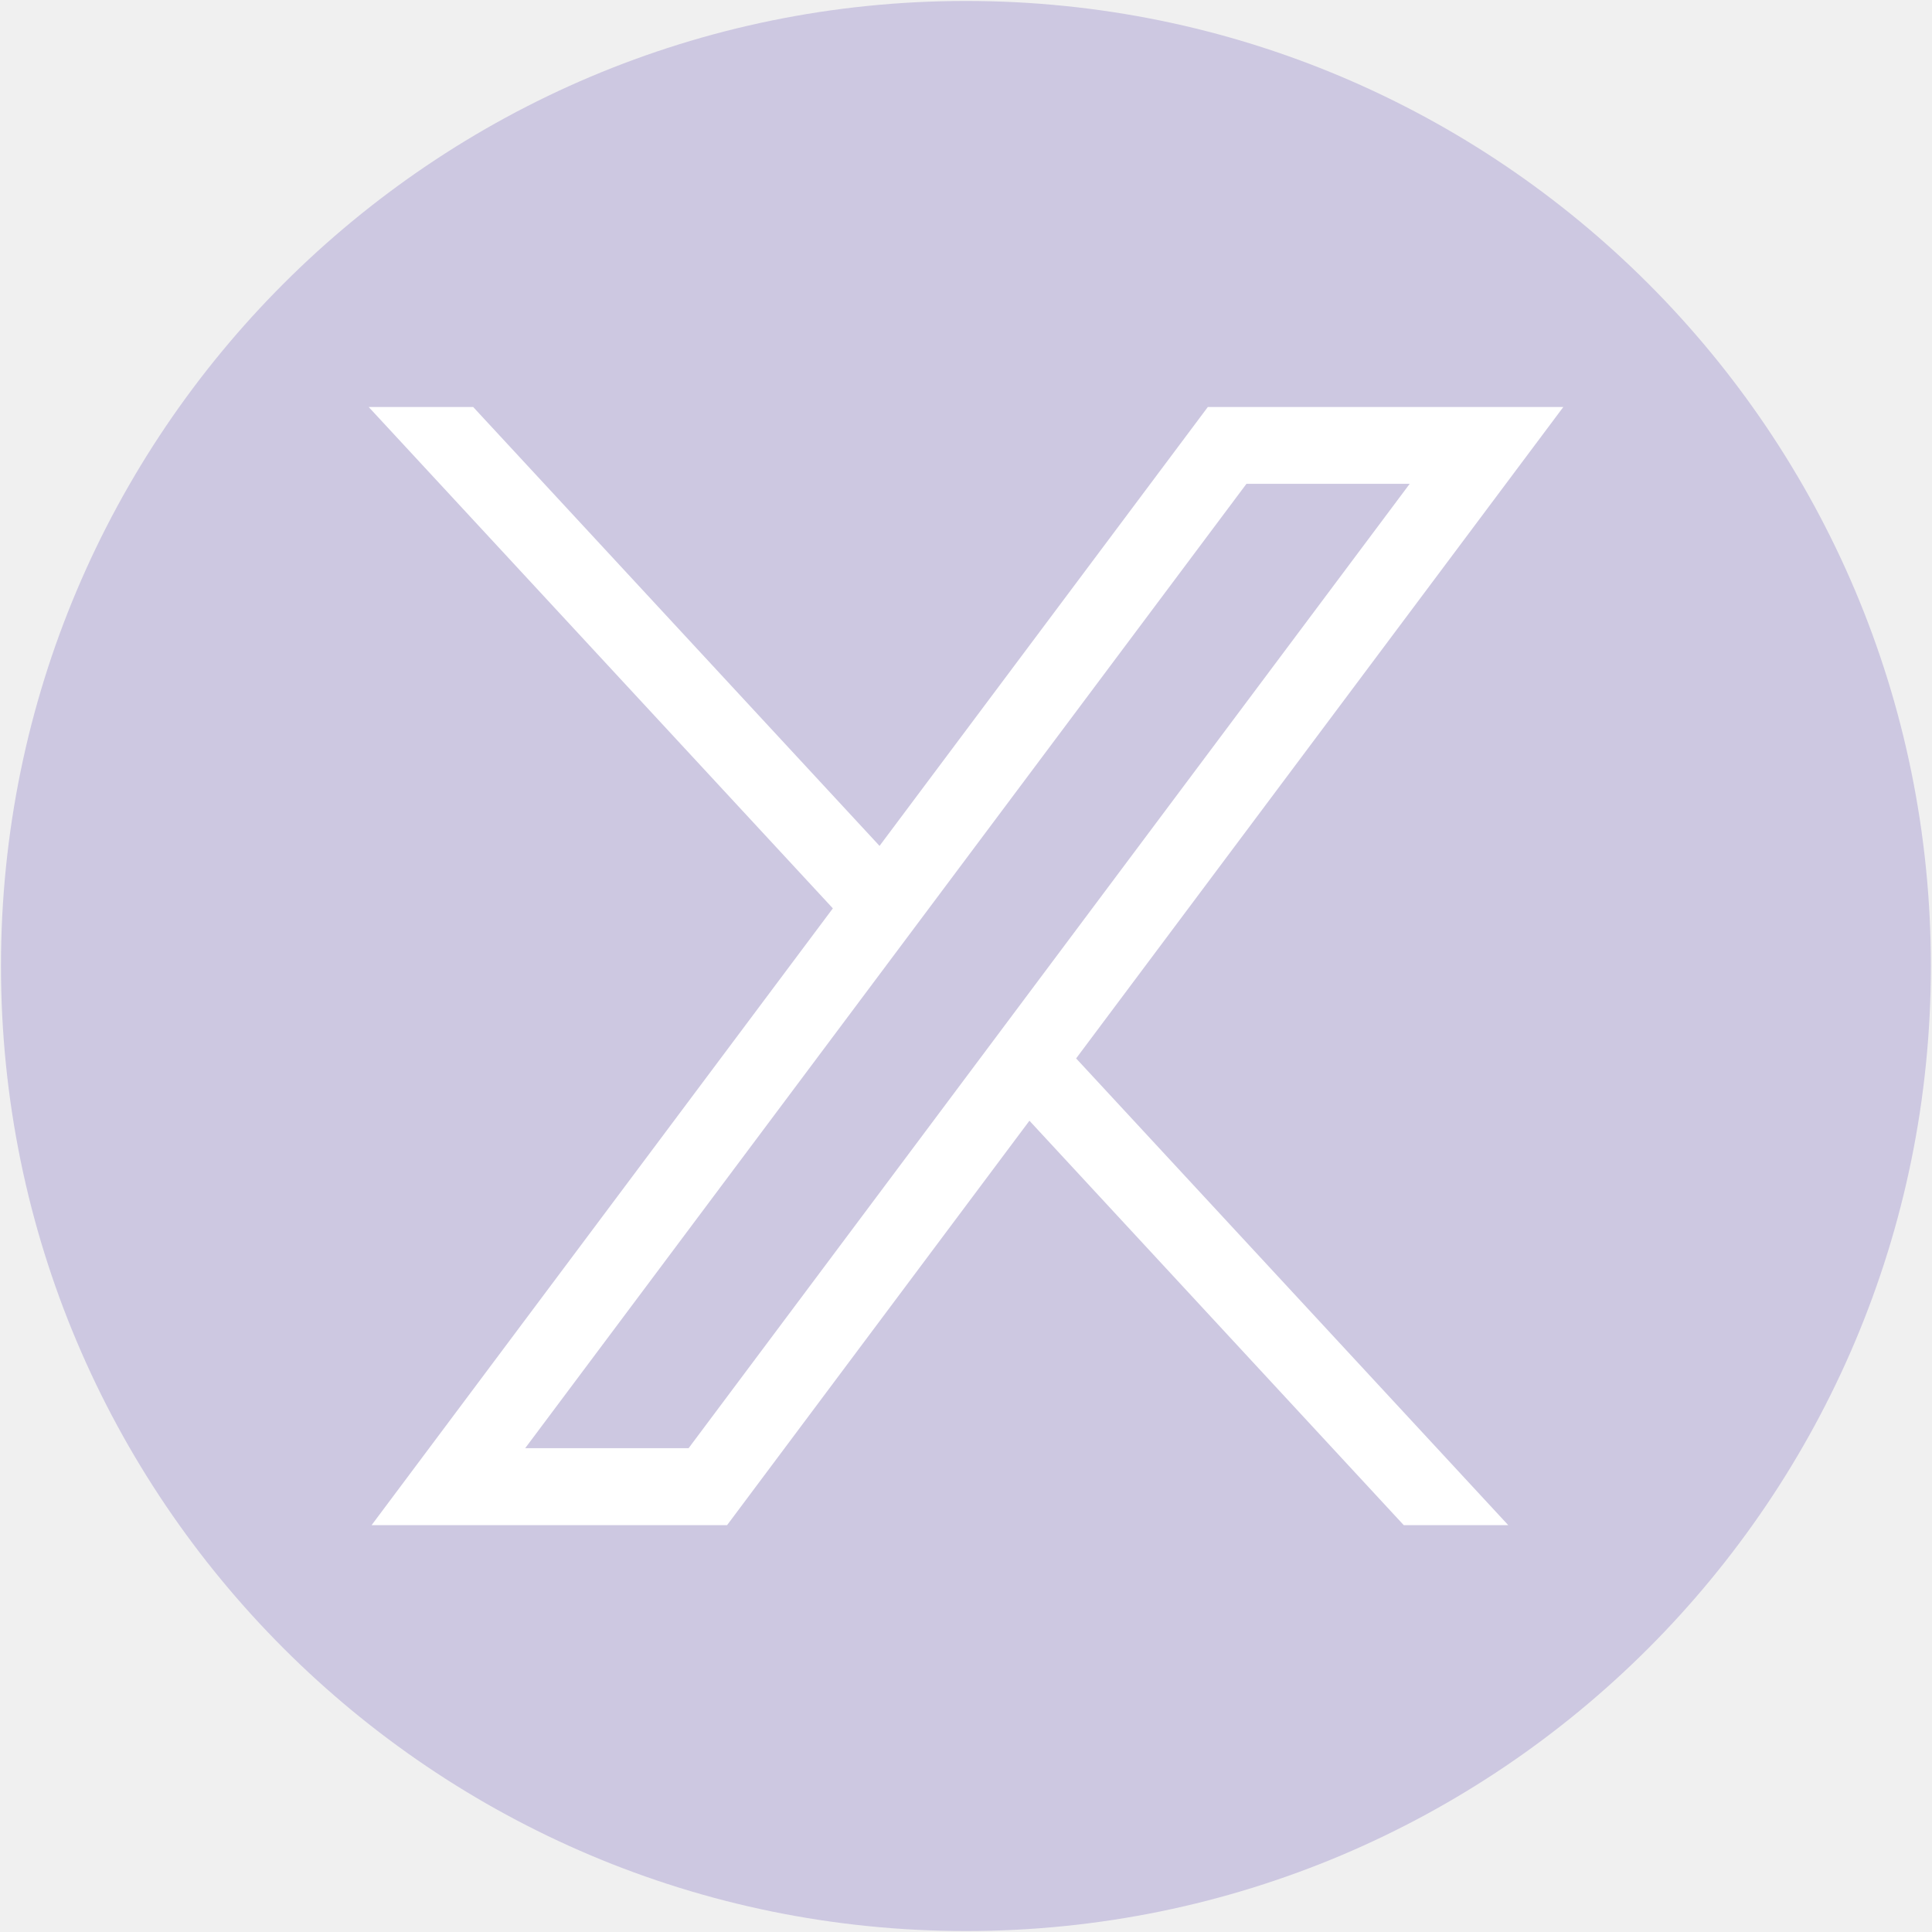
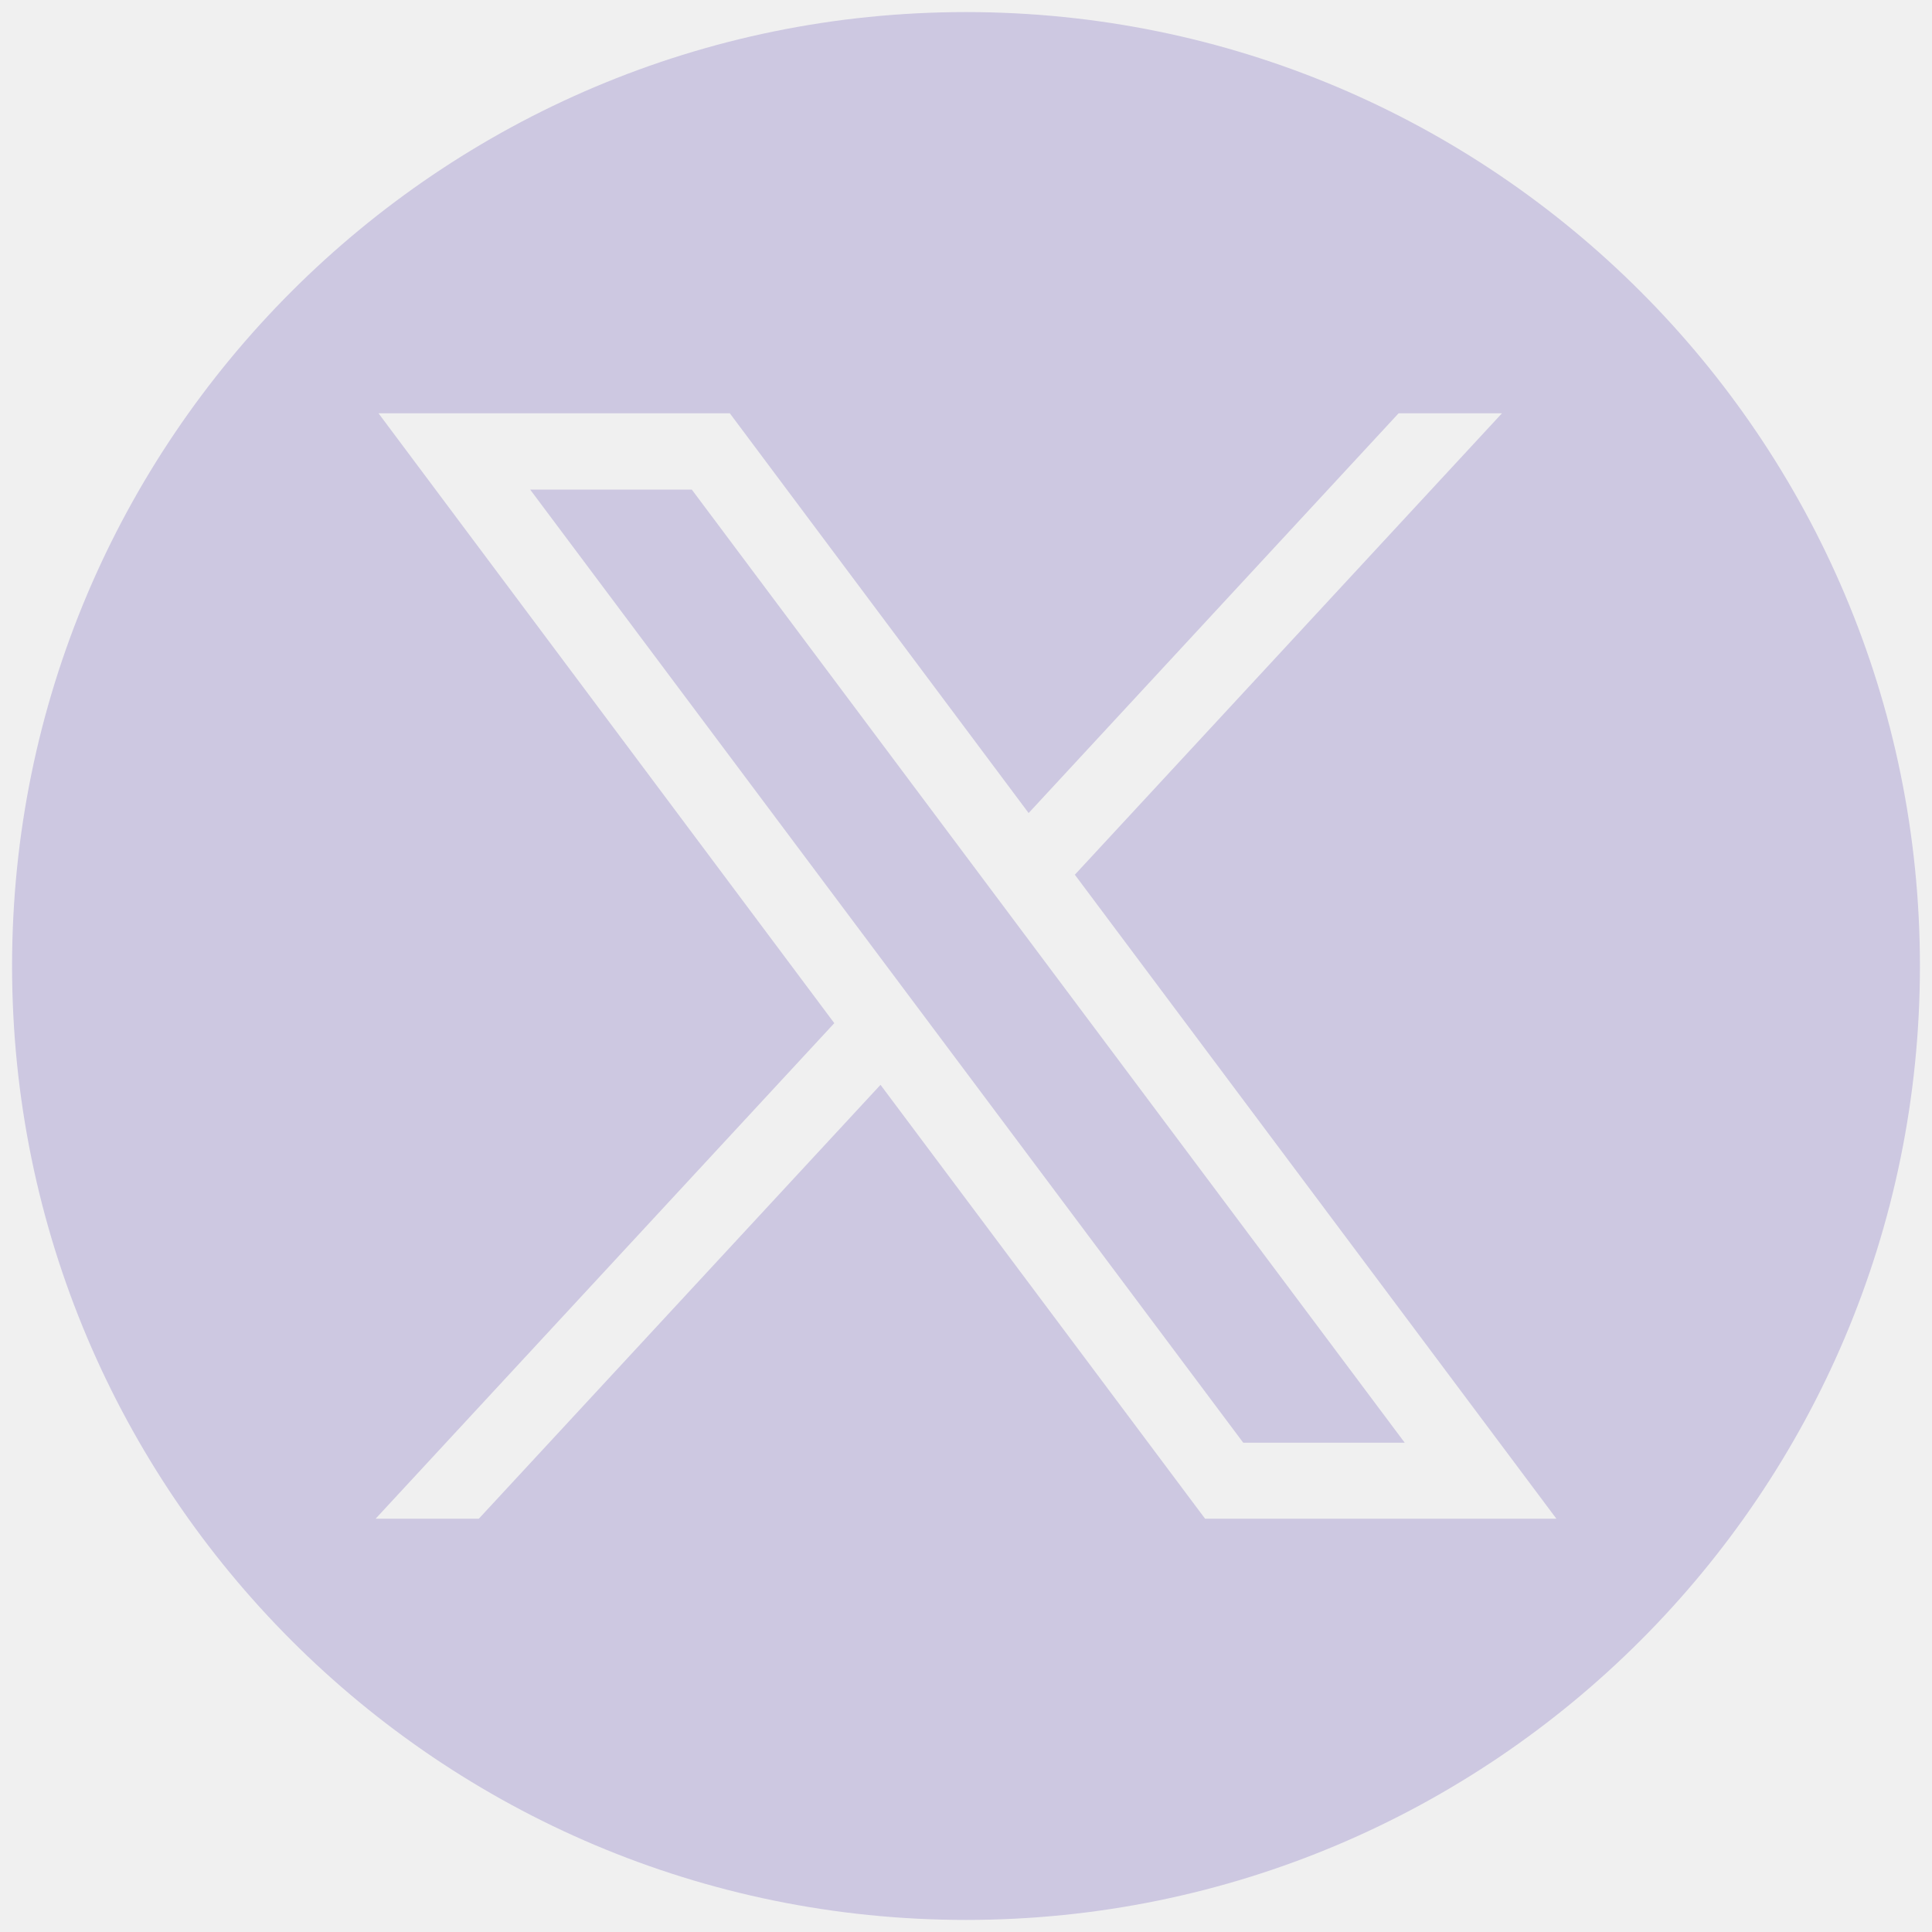
<svg xmlns="http://www.w3.org/2000/svg" width="12" height="12" viewBox="0 0 12 12" fill="none">
-   <g clip-path="url(#clip0_2352_24675)">
-     <path d="M6 0.006C9.31 0.006 11.993 2.69 11.993 6C11.993 9.31 9.31 11.994 6 11.994C2.689 11.994 0.006 9.31 0.006 6C0.006 2.69 2.689 0.006 6 0.006Z" fill="#CDC8E1" />
-     <path d="M2.308 9.473L5.173 5.642L2.29 2.528H2.939L5.463 5.254L7.502 2.528H9.71L6.684 6.574L9.368 9.473H8.719L6.394 6.961L4.516 9.473H2.308ZM3.262 8.995H4.277L8.756 3.005H7.742L3.262 8.995Z" fill="white" />
-   </g>
-   <defs>
-     <clipPath id="clip0_2352_24675">
-       <rect width="12" height="12" fill="white" transform="matrix(1 0 0 -1 0 12)" />
-     </clipPath>
-   </defs>
+   <path d="M3.293 3.041L7.722 8.961H8.725L4.297 3.041H3.293Z" fill="#CDC8E1" />
+   <path d="M6 0.075C2.728 0.075 0.075 2.728 0.075 6C0.075 9.272 2.728 11.925 6 11.925C9.272 11.925 11.925 9.272 11.925 6C11.925 2.728 9.272 0.075 6 0.075ZM7.485 9.433L5.469 6.738L2.974 9.433H2.333L5.182 6.355L2.351 2.567H4.533L6.389 5.05L8.687 2.567H9.329L6.676 5.433L9.667 9.433H7.485Z" fill="#CDC8E1" />
</svg>
